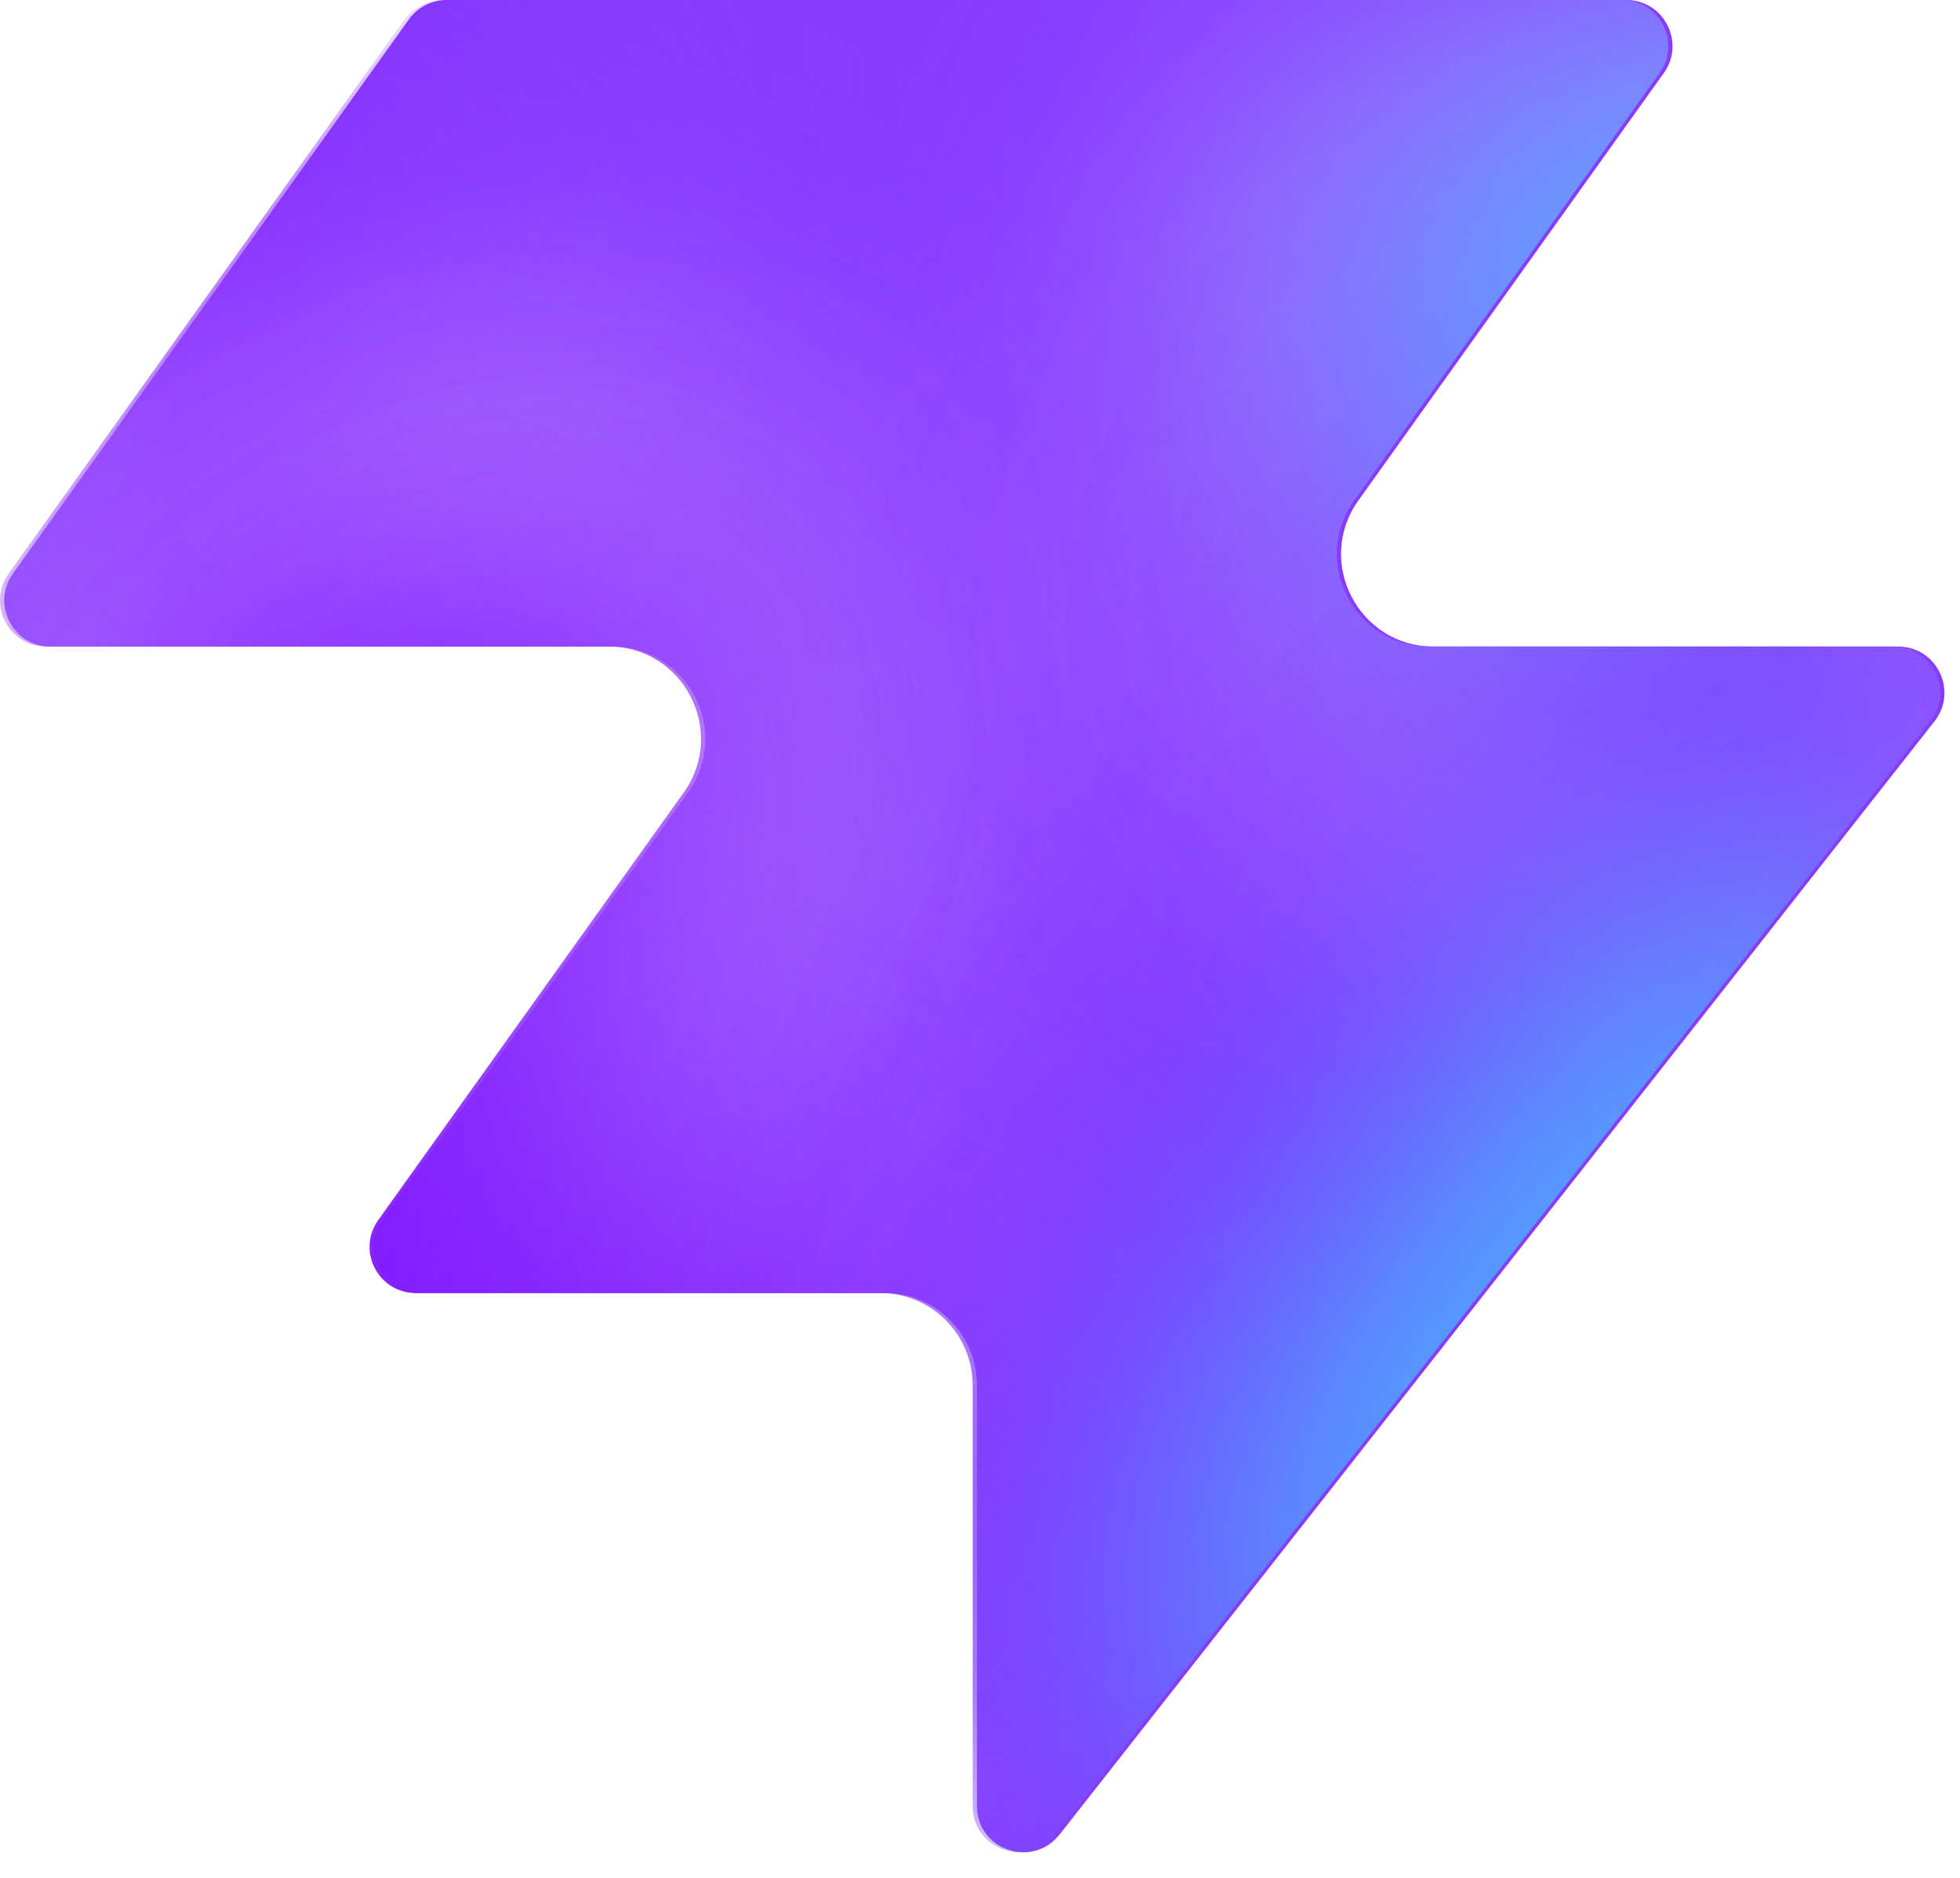
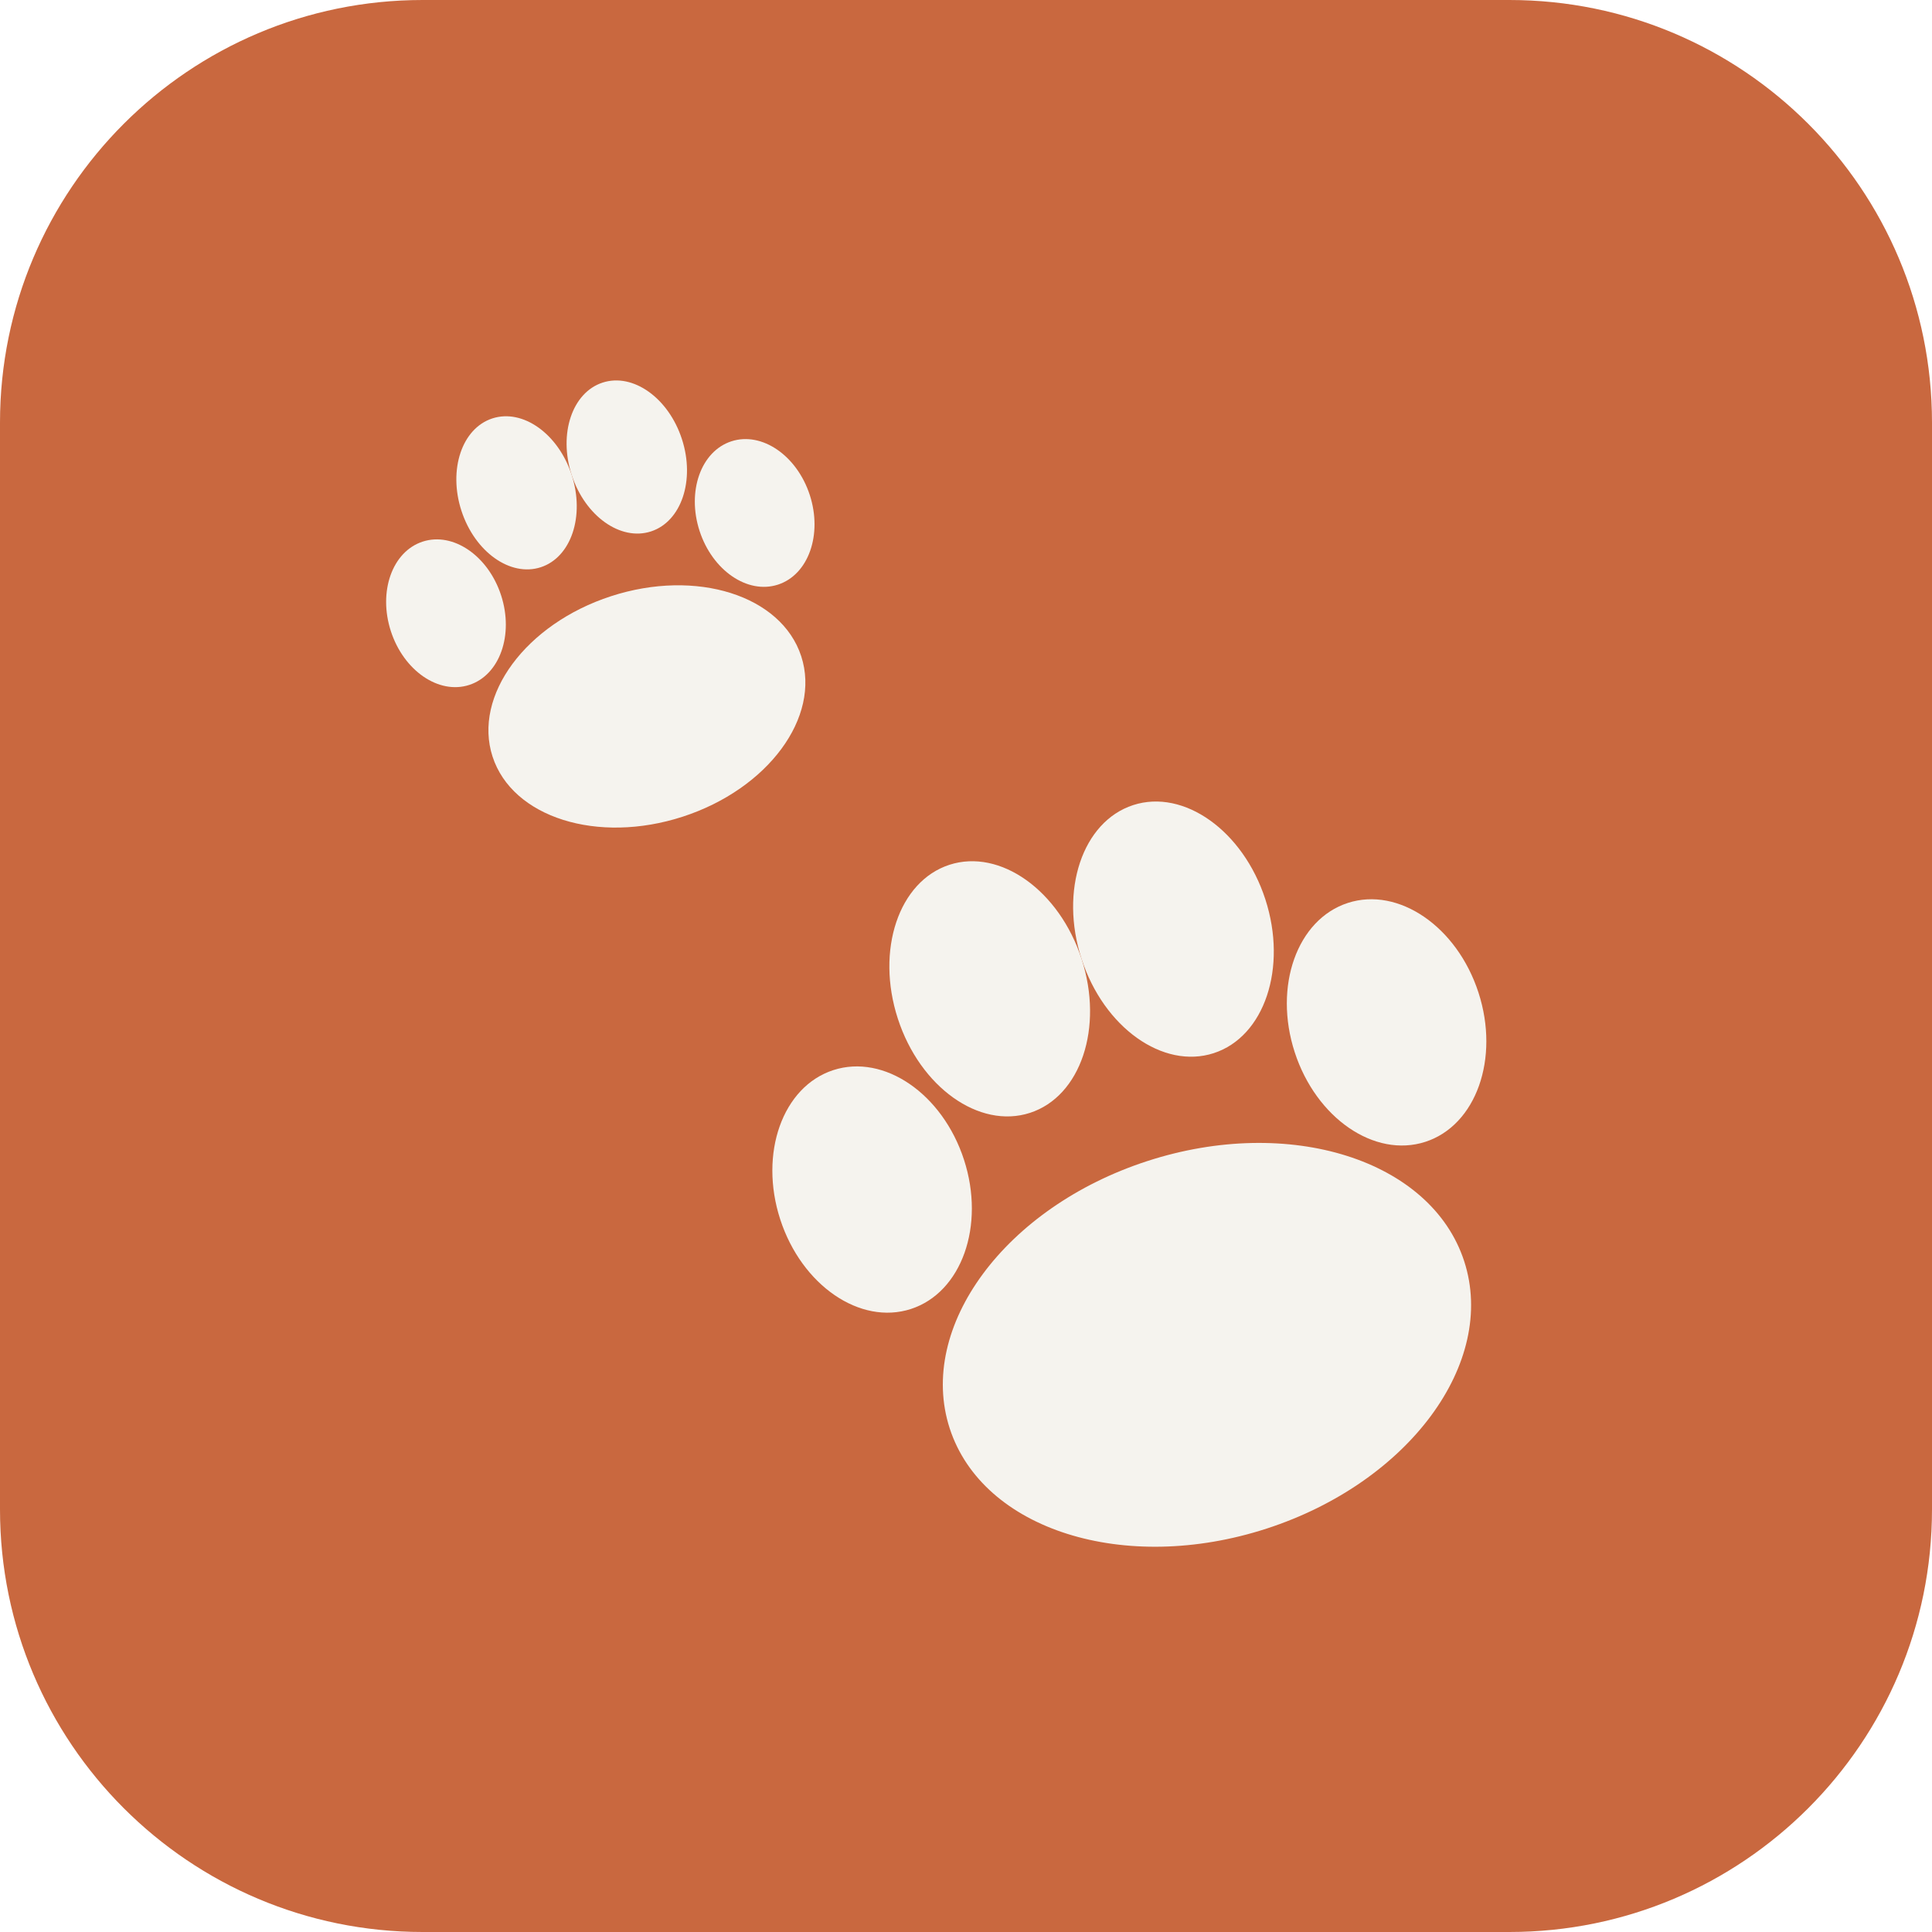
- <svg xmlns="http://www.w3.org/2000/svg" width="48" height="46" fill="none" viewBox="0 0 48 46">
-   <path fill="#863bff" d="M25.946 44.938c-.664.845-2.021.375-2.021-.698V33.937a2.26 2.26 0 0 0-2.262-2.262H10.287c-.92 0-1.456-1.04-.92-1.788l7.48-10.471c1.07-1.497 0-3.578-1.842-3.578H1.237c-.92 0-1.456-1.04-.92-1.788L10.013.474c.214-.297.556-.474.92-.474h28.894c.92 0 1.456 1.04.92 1.788l-7.48 10.471c-1.07 1.498 0 3.579 1.842 3.579h11.377c.943 0 1.473 1.088.89 1.83L25.947 44.94z" style="fill:#863bff;fill:color(display-p3 .525 .23 1);fill-opacity:1" />
-   <mask id="a" width="48" height="46" x="0" y="0" maskUnits="userSpaceOnUse" style="mask-type:alpha">
-     <path fill="#000" d="M25.842 44.938c-.664.844-2.021.375-2.021-.698V33.937a2.26 2.26 0 0 0-2.262-2.262H10.183c-.92 0-1.456-1.04-.92-1.788l7.48-10.471c1.07-1.498 0-3.579-1.842-3.579H1.133c-.92 0-1.456-1.04-.92-1.787L9.91.473c.214-.297.556-.474.92-.474h28.894c.92 0 1.456 1.04.92 1.788l-7.48 10.471c-1.07 1.498 0 3.578 1.842 3.578h11.377c.943 0 1.473 1.088.89 1.832L25.843 44.94z" style="fill:#000;fill-opacity:1" />
-   </mask>
-   <g mask="url(#a)">
-     <g filter="url(#b)">
-       <ellipse cx="5.508" cy="14.704" fill="#ede6ff" rx="5.508" ry="14.704" style="fill:#ede6ff;fill:color(display-p3 .927 .903 1);fill-opacity:1" transform="matrix(.00324 1 1 -.00324 -4.47 31.516)" />
+ <svg xmlns="http://www.w3.org/2000/svg" viewBox="0 0 64 64">
+   <rect width="64" height="64" rx="14" fill="#c9683f" />
+   <defs>
+     <g id="paw">
+       <ellipse cx="0" cy="0.16" rx="0.28" ry="0.20" />
+       <ellipse cx="-0.28" cy="-0.10" rx="0.10" ry="0.13" />
+       <ellipse cx="-0.10" cy="-0.26" rx="0.10" ry="0.135" />
+       <ellipse cx="0.10" cy="-0.26" rx="0.10" ry="0.135" />
+       <ellipse cx="0.28" cy="-0.10" rx="0.10" ry="0.13" />
    </g>
-     <g filter="url(#c)">
-       <ellipse cx="10.399" cy="29.851" fill="#ede6ff" rx="10.399" ry="29.851" style="fill:#ede6ff;fill:color(display-p3 .927 .903 1);fill-opacity:1" transform="matrix(.00324 1 1 -.00324 -39.328 7.883)" />
-     </g>
-     <g filter="url(#d)">
-       <ellipse cx="5.508" cy="30.487" fill="#7e14ff" rx="5.508" ry="30.487" style="fill:#7e14ff;fill:color(display-p3 .492 .077 1);fill-opacity:1" transform="rotate(89.814 -25.913 -14.639)scale(1 -1)" />
-     </g>
-     <g filter="url(#e)">
-       <ellipse cx="5.508" cy="30.599" fill="#7e14ff" rx="5.508" ry="30.599" style="fill:#7e14ff;fill:color(display-p3 .492 .077 1);fill-opacity:1" transform="rotate(89.814 -32.644 -3.334)scale(1 -1)" />
-     </g>
-     <g filter="url(#f)">
-       <ellipse cx="5.508" cy="30.599" fill="#7e14ff" rx="5.508" ry="30.599" style="fill:#7e14ff;fill:color(display-p3 .492 .077 1);fill-opacity:1" transform="matrix(.00324 1 1 -.00324 -34.34 30.47)" />
-     </g>
-     <g filter="url(#g)">
-       <ellipse cx="14.072" cy="22.078" fill="#ede6ff" rx="14.072" ry="22.078" style="fill:#ede6ff;fill:color(display-p3 .927 .903 1);fill-opacity:1" transform="rotate(93.35 24.506 48.493)scale(-1 1)" />
-     </g>
-     <g filter="url(#h)">
-       <ellipse cx="3.47" cy="21.501" fill="#7e14ff" rx="3.47" ry="21.501" style="fill:#7e14ff;fill:color(display-p3 .492 .077 1);fill-opacity:1" transform="rotate(89.009 28.708 47.59)scale(-1 1)" />
-     </g>
-     <g filter="url(#i)">
-       <ellipse cx="3.47" cy="21.501" fill="#7e14ff" rx="3.47" ry="21.501" style="fill:#7e14ff;fill:color(display-p3 .492 .077 1);fill-opacity:1" transform="rotate(89.009 28.708 47.59)scale(-1 1)" />
-     </g>
-     <g filter="url(#j)">
-       <ellipse cx=".387" cy="8.972" fill="#7e14ff" rx="4.407" ry="29.108" style="fill:#7e14ff;fill:color(display-p3 .492 .077 1);fill-opacity:1" transform="rotate(39.51 .387 8.972)" />
-     </g>
-     <g filter="url(#k)">
-       <ellipse cx="47.523" cy="-6.092" fill="#7e14ff" rx="4.407" ry="29.108" style="fill:#7e14ff;fill:color(display-p3 .492 .077 1);fill-opacity:1" transform="rotate(37.892 47.523 -6.092)" />
-     </g>
-     <g filter="url(#l)">
-       <ellipse cx="41.412" cy="6.333" fill="#47bfff" rx="5.971" ry="9.665" style="fill:#47bfff;fill:color(display-p3 .28 .748 1);fill-opacity:1" transform="rotate(37.892 41.412 6.333)" />
-     </g>
-     <g filter="url(#m)">
-       <ellipse cx="-1.879" cy="38.332" fill="#7e14ff" rx="4.407" ry="29.108" style="fill:#7e14ff;fill:color(display-p3 .492 .077 1);fill-opacity:1" transform="rotate(37.892 -1.88 38.332)" />
-     </g>
-     <g filter="url(#n)">
-       <ellipse cx="-1.879" cy="38.332" fill="#7e14ff" rx="4.407" ry="29.108" style="fill:#7e14ff;fill:color(display-p3 .492 .077 1);fill-opacity:1" transform="rotate(37.892 -1.88 38.332)" />
-     </g>
-     <g filter="url(#o)">
-       <ellipse cx="35.651" cy="29.907" fill="#7e14ff" rx="4.407" ry="29.108" style="fill:#7e14ff;fill:color(display-p3 .492 .077 1);fill-opacity:1" transform="rotate(37.892 35.651 29.907)" />
-     </g>
-     <g filter="url(#p)">
-       <ellipse cx="38.418" cy="32.4" fill="#47bfff" rx="5.971" ry="15.297" style="fill:#47bfff;fill:color(display-p3 .28 .748 1);fill-opacity:1" transform="rotate(37.892 38.418 32.4)" />
-     </g>
+   </defs>
+   <g fill="#f5f3ee">
+     <use href="#paw" transform="translate(38.4,39.68) rotate(-18) scale(32)" />
+     <use href="#paw" transform="translate(20.48,20.48) rotate(-18) scale(19.2)" />
  </g>
-   <defs>
-     <filter id="b" width="60.045" height="41.654" x="-19.77" y="16.149" color-interpolation-filters="sRGB" filterUnits="userSpaceOnUse">
-       <feFlood flood-opacity="0" result="BackgroundImageFix" />
-       <feBlend in="SourceGraphic" in2="BackgroundImageFix" result="shape" />
-       <feGaussianBlur result="effect1_foregroundBlur_2002_17158" stdDeviation="7.659" />
-     </filter>
-     <filter id="c" width="90.34" height="51.437" x="-54.613" y="-7.533" color-interpolation-filters="sRGB" filterUnits="userSpaceOnUse">
-       <feFlood flood-opacity="0" result="BackgroundImageFix" />
-       <feBlend in="SourceGraphic" in2="BackgroundImageFix" result="shape" />
-       <feGaussianBlur result="effect1_foregroundBlur_2002_17158" stdDeviation="7.659" />
-     </filter>
-     <filter id="d" width="79.355" height="29.4" x="-49.64" y="2.03" color-interpolation-filters="sRGB" filterUnits="userSpaceOnUse">
-       <feFlood flood-opacity="0" result="BackgroundImageFix" />
-       <feBlend in="SourceGraphic" in2="BackgroundImageFix" result="shape" />
-       <feGaussianBlur result="effect1_foregroundBlur_2002_17158" stdDeviation="4.596" />
-     </filter>
-     <filter id="e" width="79.579" height="29.4" x="-45.045" y="20.029" color-interpolation-filters="sRGB" filterUnits="userSpaceOnUse">
-       <feFlood flood-opacity="0" result="BackgroundImageFix" />
-       <feBlend in="SourceGraphic" in2="BackgroundImageFix" result="shape" />
-       <feGaussianBlur result="effect1_foregroundBlur_2002_17158" stdDeviation="4.596" />
-     </filter>
-     <filter id="f" width="79.579" height="29.4" x="-43.513" y="21.178" color-interpolation-filters="sRGB" filterUnits="userSpaceOnUse">
-       <feFlood flood-opacity="0" result="BackgroundImageFix" />
-       <feBlend in="SourceGraphic" in2="BackgroundImageFix" result="shape" />
-       <feGaussianBlur result="effect1_foregroundBlur_2002_17158" stdDeviation="4.596" />
-     </filter>
-     <filter id="g" width="74.749" height="58.852" x="15.756" y="-17.901" color-interpolation-filters="sRGB" filterUnits="userSpaceOnUse">
-       <feFlood flood-opacity="0" result="BackgroundImageFix" />
-       <feBlend in="SourceGraphic" in2="BackgroundImageFix" result="shape" />
-       <feGaussianBlur result="effect1_foregroundBlur_2002_17158" stdDeviation="7.659" />
-     </filter>
-     <filter id="h" width="61.377" height="25.362" x="23.548" y="2.284" color-interpolation-filters="sRGB" filterUnits="userSpaceOnUse">
-       <feFlood flood-opacity="0" result="BackgroundImageFix" />
-       <feBlend in="SourceGraphic" in2="BackgroundImageFix" result="shape" />
-       <feGaussianBlur result="effect1_foregroundBlur_2002_17158" stdDeviation="4.596" />
-     </filter>
-     <filter id="i" width="61.377" height="25.362" x="23.548" y="2.284" color-interpolation-filters="sRGB" filterUnits="userSpaceOnUse">
-       <feFlood flood-opacity="0" result="BackgroundImageFix" />
-       <feBlend in="SourceGraphic" in2="BackgroundImageFix" result="shape" />
-       <feGaussianBlur result="effect1_foregroundBlur_2002_17158" stdDeviation="4.596" />
-     </filter>
-     <filter id="j" width="56.045" height="63.649" x="-27.636" y="-22.853" color-interpolation-filters="sRGB" filterUnits="userSpaceOnUse">
-       <feFlood flood-opacity="0" result="BackgroundImageFix" />
-       <feBlend in="SourceGraphic" in2="BackgroundImageFix" result="shape" />
-       <feGaussianBlur result="effect1_foregroundBlur_2002_17158" stdDeviation="4.596" />
-     </filter>
-     <filter id="k" width="54.814" height="64.646" x="20.116" y="-38.415" color-interpolation-filters="sRGB" filterUnits="userSpaceOnUse">
-       <feFlood flood-opacity="0" result="BackgroundImageFix" />
-       <feBlend in="SourceGraphic" in2="BackgroundImageFix" result="shape" />
-       <feGaussianBlur result="effect1_foregroundBlur_2002_17158" stdDeviation="4.596" />
-     </filter>
-     <filter id="l" width="33.541" height="35.313" x="24.641" y="-11.323" color-interpolation-filters="sRGB" filterUnits="userSpaceOnUse">
-       <feFlood flood-opacity="0" result="BackgroundImageFix" />
-       <feBlend in="SourceGraphic" in2="BackgroundImageFix" result="shape" />
-       <feGaussianBlur result="effect1_foregroundBlur_2002_17158" stdDeviation="4.596" />
-     </filter>
-     <filter id="m" width="54.814" height="64.646" x="-29.286" y="6.009" color-interpolation-filters="sRGB" filterUnits="userSpaceOnUse">
-       <feFlood flood-opacity="0" result="BackgroundImageFix" />
-       <feBlend in="SourceGraphic" in2="BackgroundImageFix" result="shape" />
-       <feGaussianBlur result="effect1_foregroundBlur_2002_17158" stdDeviation="4.596" />
-     </filter>
-     <filter id="n" width="54.814" height="64.646" x="-29.286" y="6.009" color-interpolation-filters="sRGB" filterUnits="userSpaceOnUse">
-       <feFlood flood-opacity="0" result="BackgroundImageFix" />
-       <feBlend in="SourceGraphic" in2="BackgroundImageFix" result="shape" />
-       <feGaussianBlur result="effect1_foregroundBlur_2002_17158" stdDeviation="4.596" />
-     </filter>
-     <filter id="o" width="54.814" height="64.646" x="8.244" y="-2.416" color-interpolation-filters="sRGB" filterUnits="userSpaceOnUse">
-       <feFlood flood-opacity="0" result="BackgroundImageFix" />
-       <feBlend in="SourceGraphic" in2="BackgroundImageFix" result="shape" />
-       <feGaussianBlur result="effect1_foregroundBlur_2002_17158" stdDeviation="4.596" />
-     </filter>
-     <filter id="p" width="39.409" height="43.623" x="18.713" y="10.588" color-interpolation-filters="sRGB" filterUnits="userSpaceOnUse">
-       <feFlood flood-opacity="0" result="BackgroundImageFix" />
-       <feBlend in="SourceGraphic" in2="BackgroundImageFix" result="shape" />
-       <feGaussianBlur result="effect1_foregroundBlur_2002_17158" stdDeviation="4.596" />
-     </filter>
-   </defs>
</svg>
